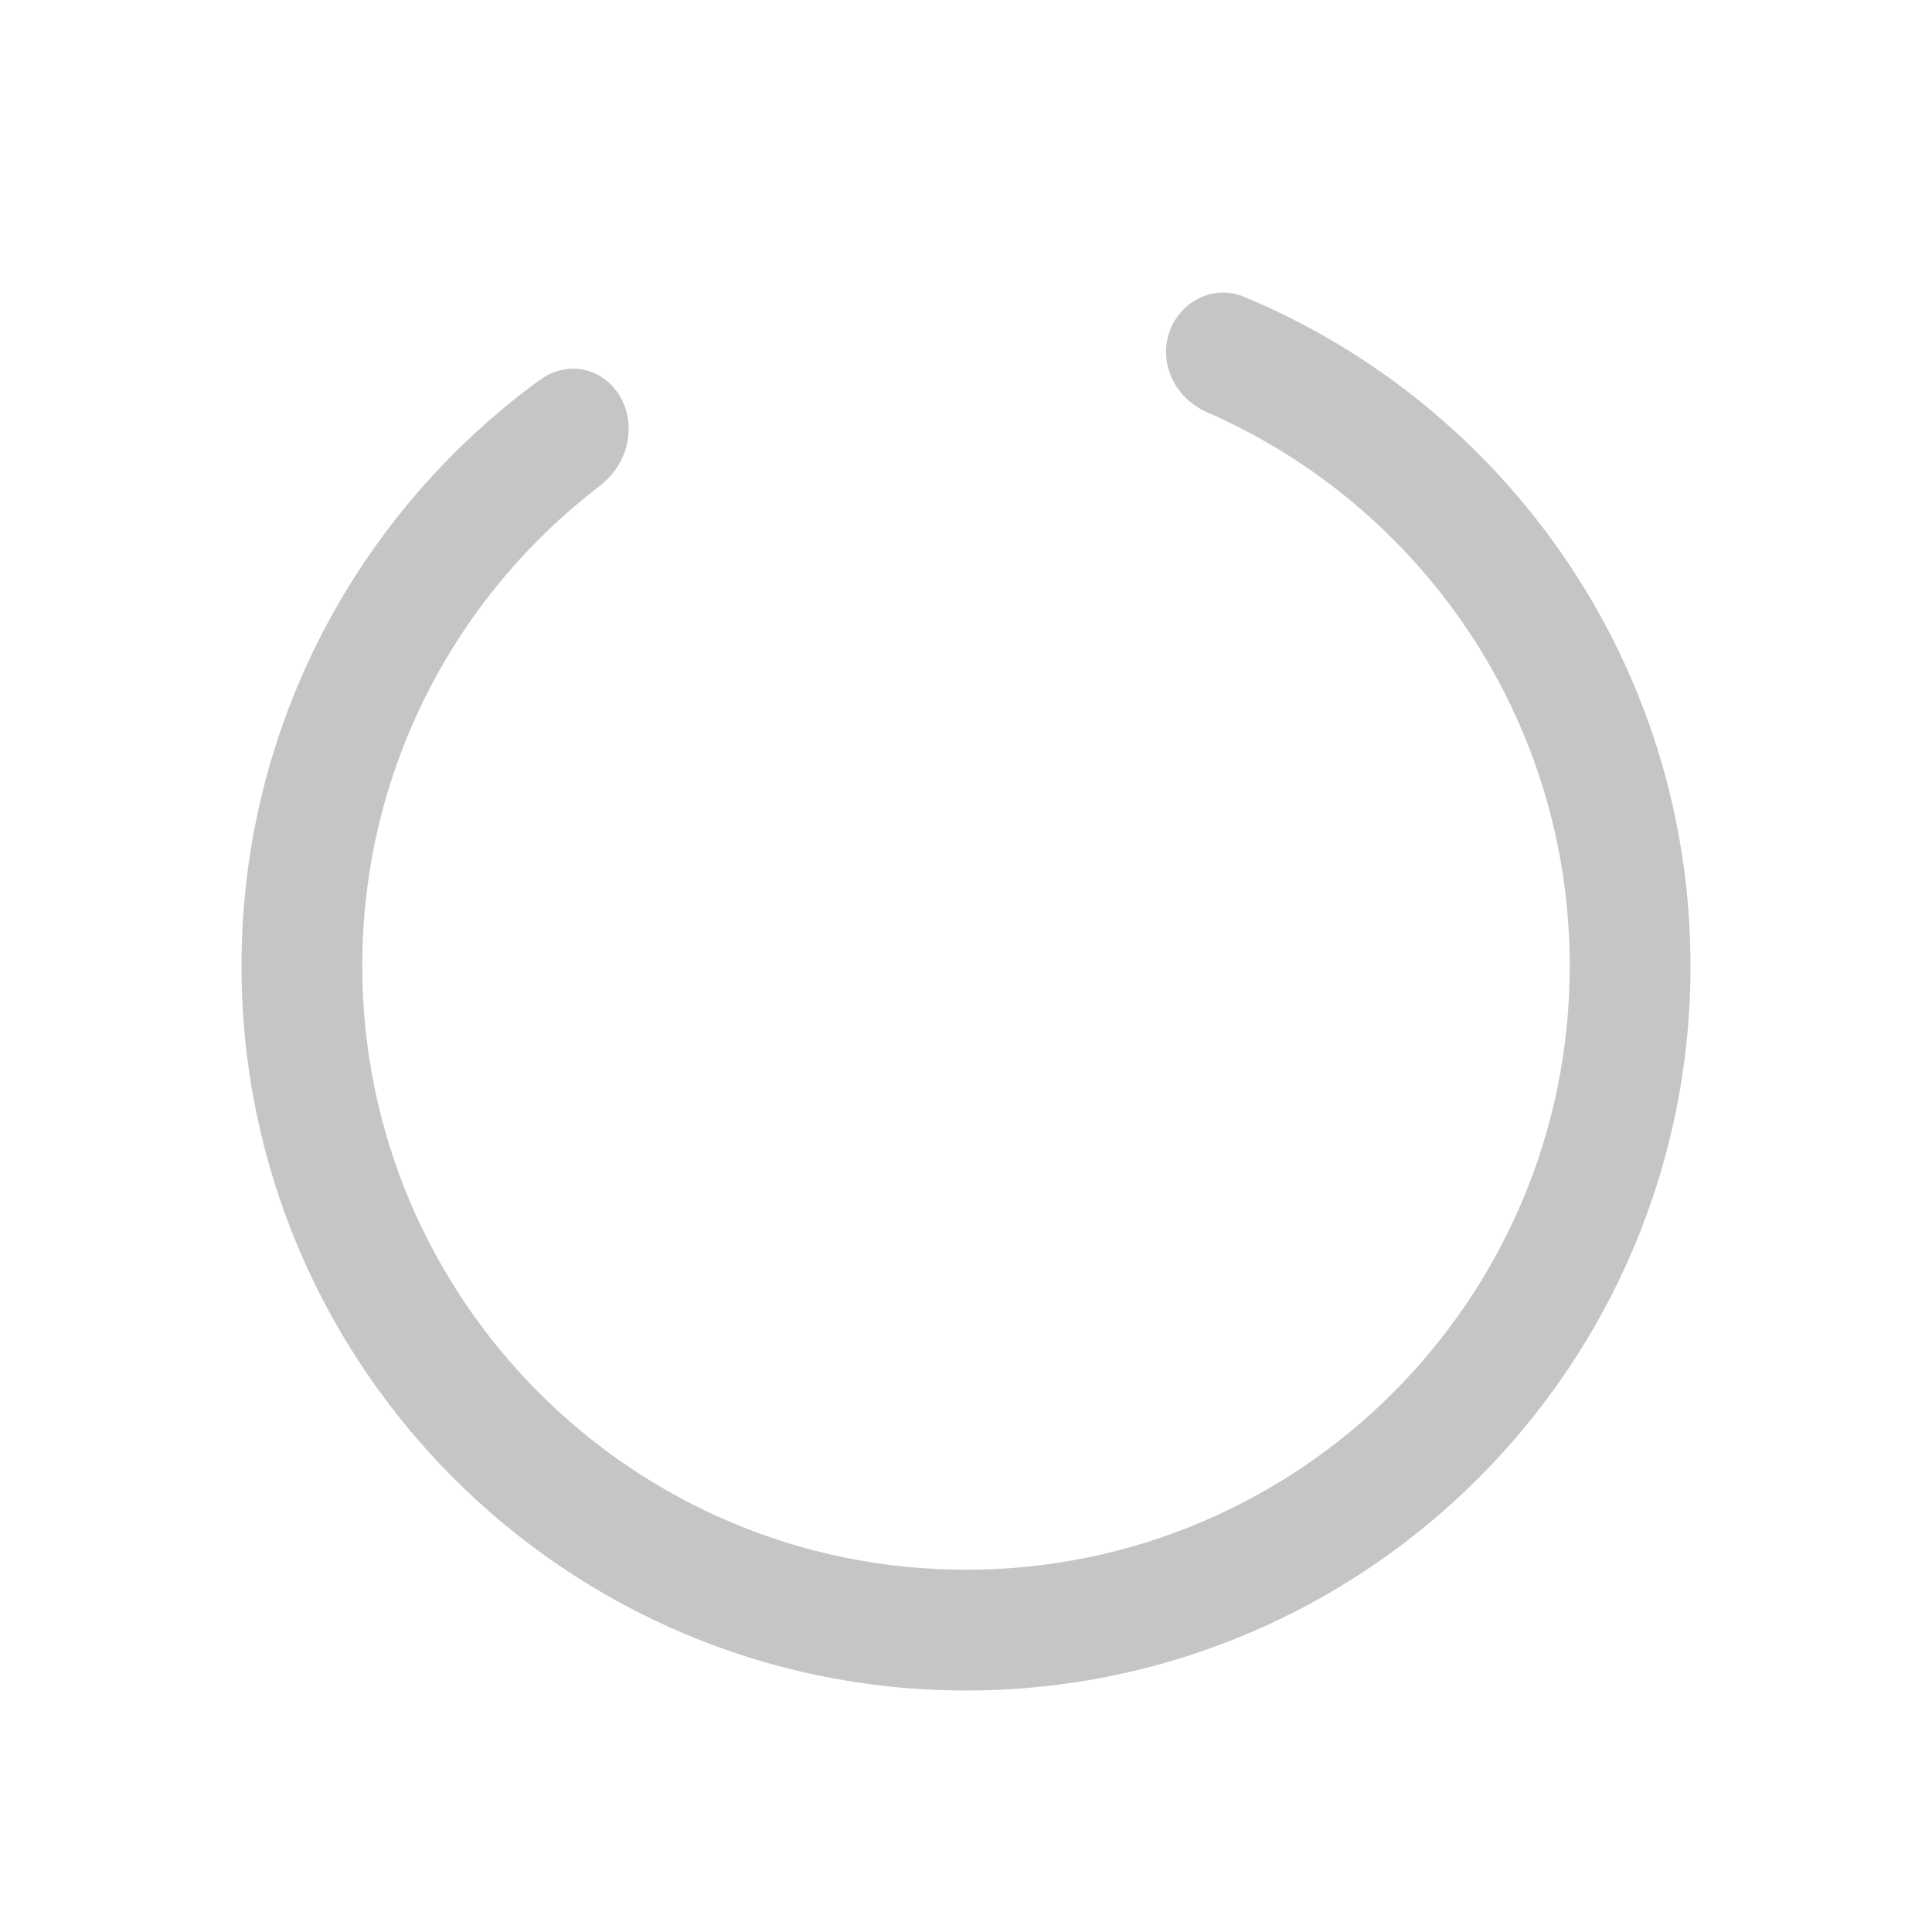
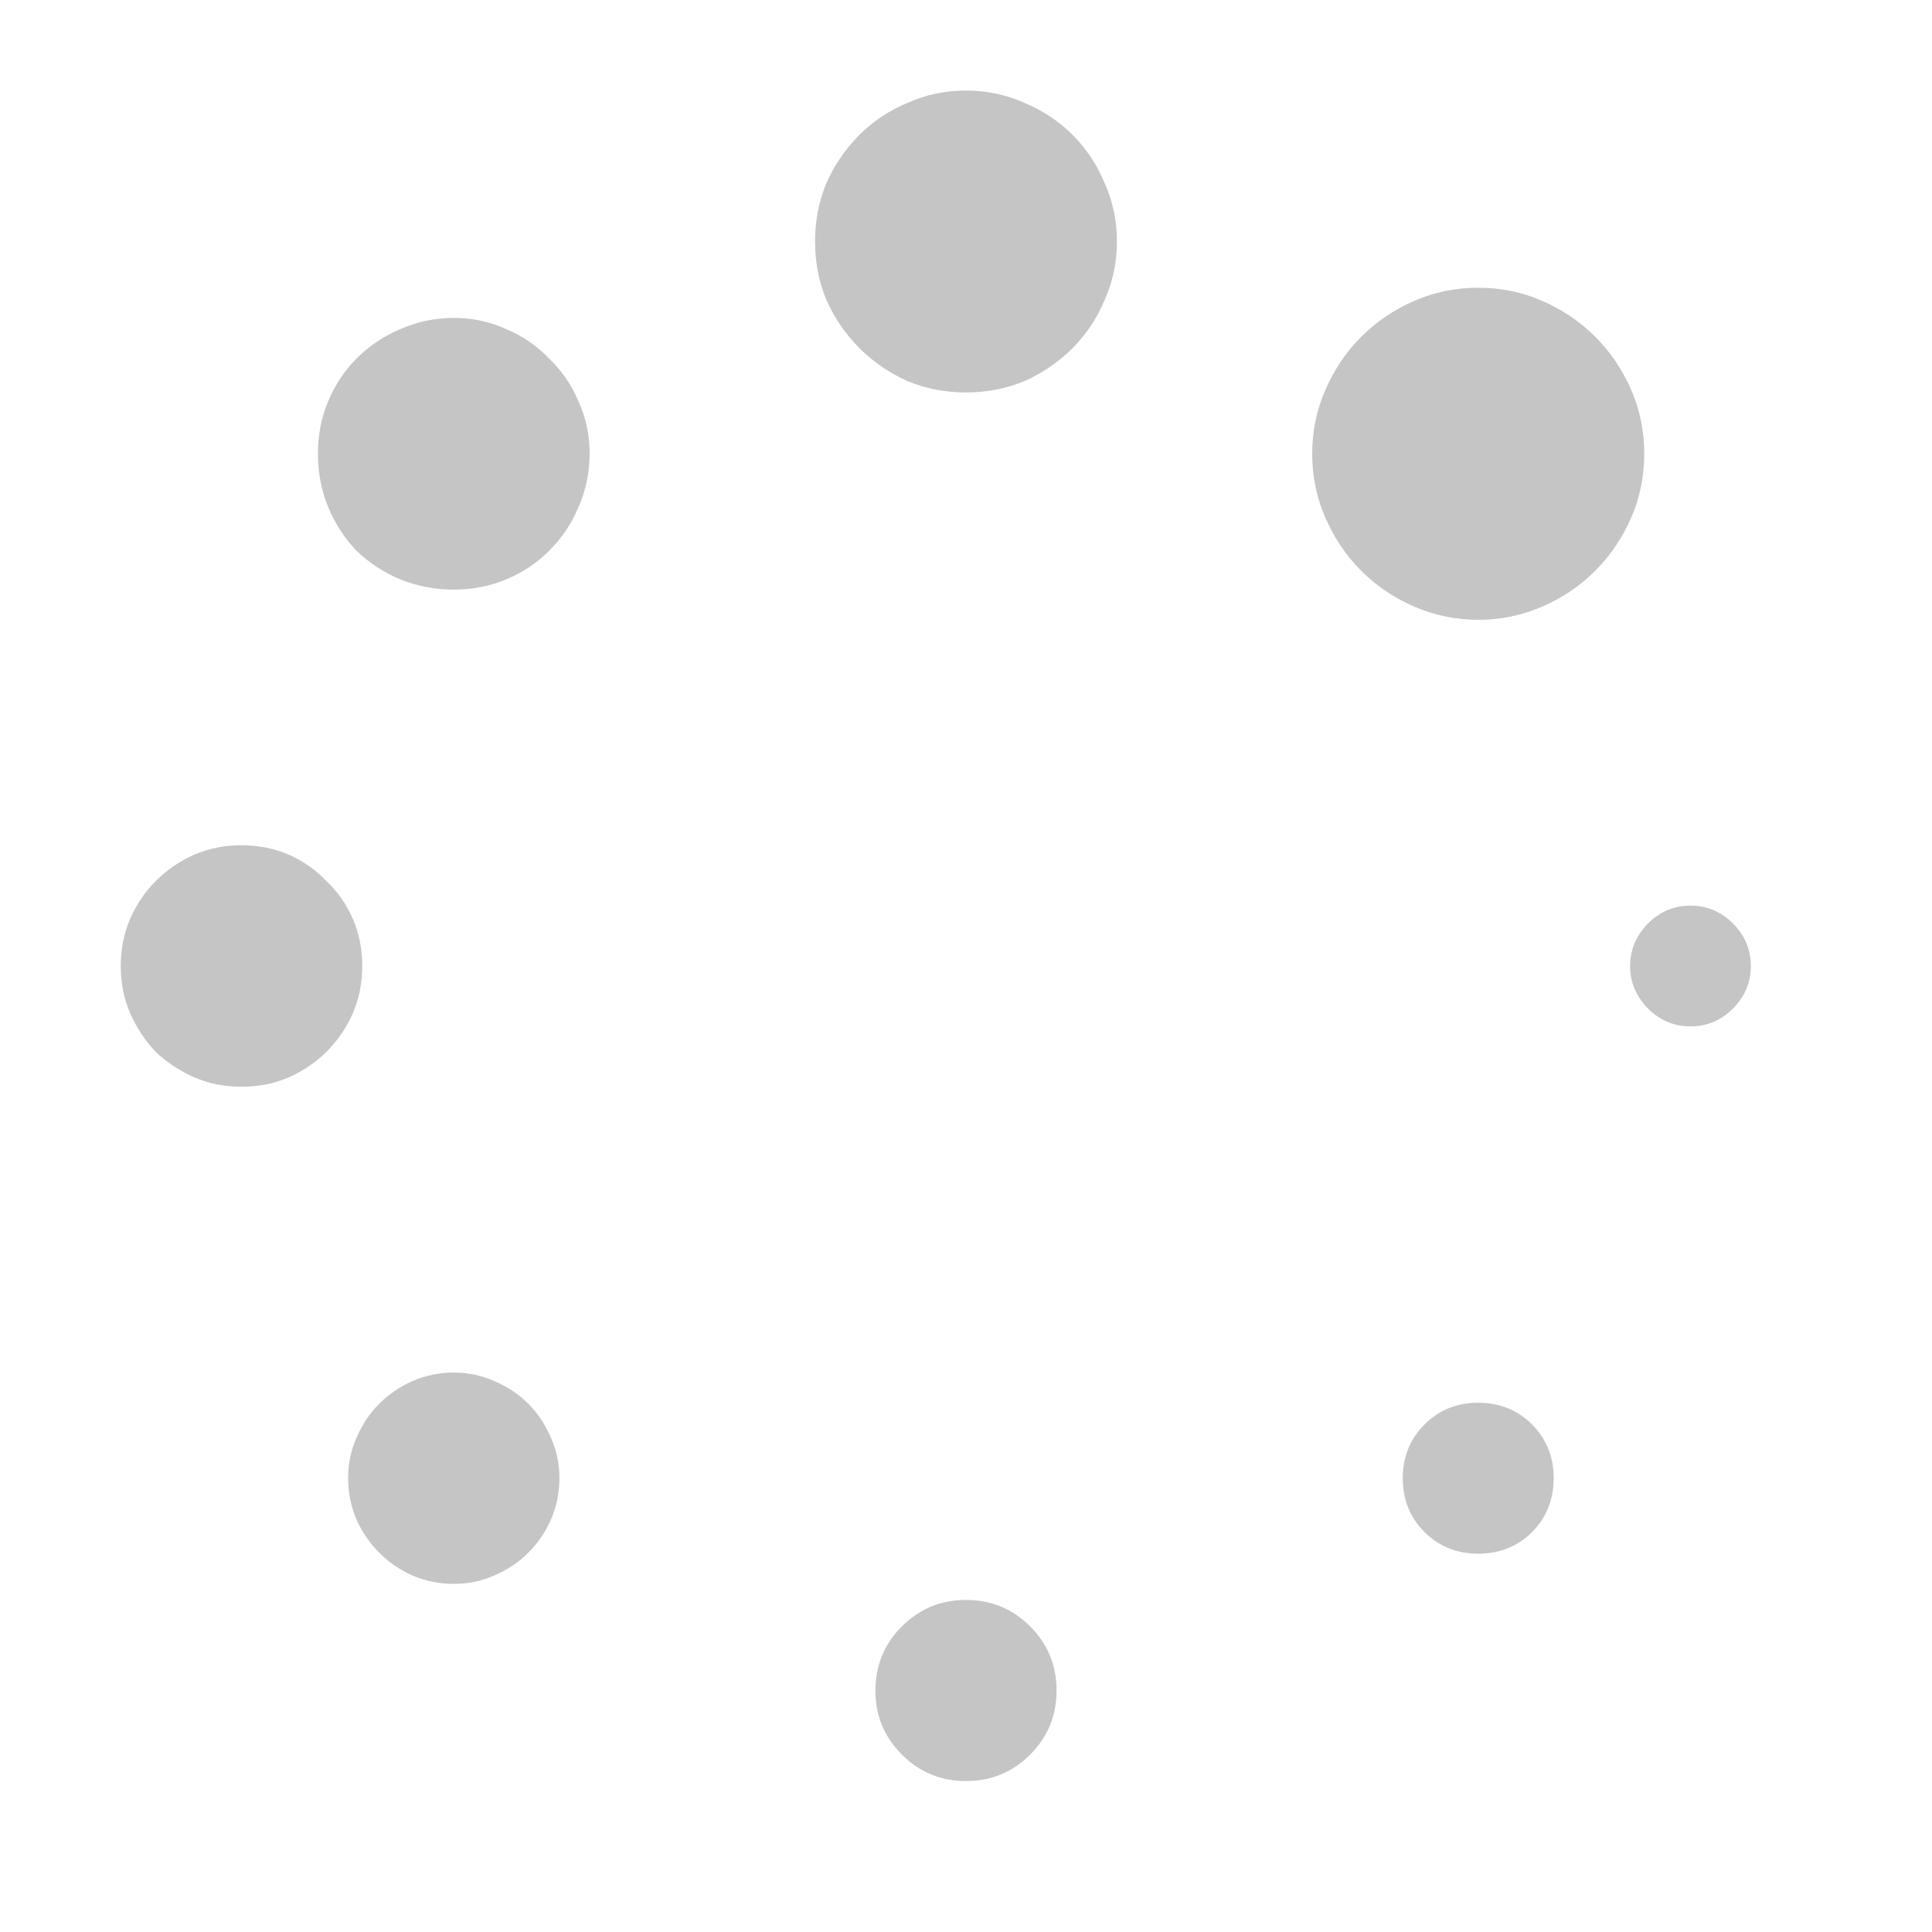
<svg xmlns="http://www.w3.org/2000/svg" width="16" height="16" viewBox="0 0 16 16" fill="none">
-   <path fill-rule="evenodd" clip-rule="evenodd" d="M5.178 3.729C5.327 3.258 4.862 2.861 4.463 3.152C2.97 4.244 2 6.009 2 8C2 11.313 4.686 14 8 14C11.314 14 14 11.313 14 8C14 5.502 12.474 3.361 10.303 2.458C10.047 2.351 9.764 2.499 9.68 2.763V2.763C9.597 3.026 9.743 3.304 9.996 3.414C11.764 4.185 13 5.948 13 8C13 10.761 10.761 13 8 13C5.239 13 3 10.761 3 8C3 6.38 3.77 4.94 4.965 4.026C5.064 3.95 5.14 3.848 5.178 3.729V3.729Z" fill="#C5C5C5" />
+   <path d="M8 0.75C8.172 0.75 8.333 0.784 8.484 0.852C8.635 0.914 8.768 1.003 8.883 1.117C8.997 1.232 9.086 1.365 9.148 1.516C9.216 1.667 9.25 1.828 9.25 2C9.25 2.172 9.216 2.333 9.148 2.484C9.086 2.635 8.997 2.768 8.883 2.883C8.768 2.997 8.635 3.089 8.484 3.156C8.333 3.219 8.172 3.25 8 3.25C7.828 3.25 7.667 3.219 7.516 3.156C7.365 3.089 7.232 2.997 7.117 2.883C7.003 2.768 6.911 2.635 6.844 2.484C6.781 2.333 6.75 2.172 6.75 2C6.75 1.828 6.781 1.667 6.844 1.516C6.911 1.365 7.003 1.232 7.117 1.117C7.232 1.003 7.365 0.914 7.516 0.852C7.667 0.784 7.828 0.75 8 0.75ZM2.633 3.758C2.633 3.602 2.661 3.456 2.719 3.32C2.776 3.185 2.854 3.068 2.953 2.969C3.057 2.865 3.177 2.784 3.312 2.727C3.453 2.664 3.602 2.633 3.758 2.633C3.914 2.633 4.06 2.664 4.195 2.727C4.331 2.784 4.448 2.865 4.547 2.969C4.651 3.068 4.732 3.185 4.789 3.32C4.852 3.456 4.883 3.602 4.883 3.758C4.883 3.914 4.852 4.062 4.789 4.203C4.732 4.339 4.651 4.458 4.547 4.562C4.448 4.661 4.331 4.74 4.195 4.797C4.06 4.854 3.914 4.883 3.758 4.883C3.602 4.883 3.453 4.854 3.312 4.797C3.177 4.74 3.057 4.661 2.953 4.562C2.854 4.458 2.776 4.339 2.719 4.203C2.661 4.062 2.633 3.914 2.633 3.758ZM2 7C2.141 7 2.271 7.026 2.391 7.078C2.51 7.13 2.615 7.203 2.703 7.297C2.797 7.385 2.87 7.49 2.922 7.609C2.974 7.729 3 7.859 3 8C3 8.141 2.974 8.271 2.922 8.391C2.87 8.51 2.797 8.617 2.703 8.711C2.615 8.799 2.51 8.87 2.391 8.922C2.271 8.974 2.141 9 2 9C1.859 9 1.729 8.974 1.609 8.922C1.49 8.87 1.383 8.799 1.289 8.711C1.201 8.617 1.13 8.51 1.078 8.391C1.026 8.271 1 8.141 1 8C1 7.859 1.026 7.729 1.078 7.609C1.13 7.49 1.201 7.385 1.289 7.297C1.383 7.203 1.49 7.13 1.609 7.078C1.729 7.026 1.859 7 2 7ZM2.883 12.242C2.883 12.122 2.906 12.01 2.953 11.906C3 11.797 3.062 11.703 3.141 11.625C3.219 11.547 3.31 11.484 3.414 11.438C3.523 11.391 3.638 11.367 3.758 11.367C3.878 11.367 3.99 11.391 4.094 11.438C4.203 11.484 4.297 11.547 4.375 11.625C4.453 11.703 4.516 11.797 4.562 11.906C4.609 12.01 4.633 12.122 4.633 12.242C4.633 12.362 4.609 12.477 4.562 12.586C4.516 12.69 4.453 12.781 4.375 12.859C4.297 12.938 4.203 13 4.094 13.047C3.99 13.094 3.878 13.117 3.758 13.117C3.638 13.117 3.523 13.094 3.414 13.047C3.31 13 3.219 12.938 3.141 12.859C3.062 12.781 3 12.69 2.953 12.586C2.906 12.477 2.883 12.362 2.883 12.242ZM8 13.25C8.208 13.25 8.385 13.323 8.531 13.469C8.677 13.615 8.75 13.792 8.75 14C8.75 14.208 8.677 14.385 8.531 14.531C8.385 14.677 8.208 14.75 8 14.75C7.792 14.75 7.615 14.677 7.469 14.531C7.323 14.385 7.25 14.208 7.25 14C7.25 13.792 7.323 13.615 7.469 13.469C7.615 13.323 7.792 13.25 8 13.25ZM11.617 12.242C11.617 12.065 11.677 11.917 11.797 11.797C11.917 11.677 12.065 11.617 12.242 11.617C12.419 11.617 12.568 11.677 12.688 11.797C12.807 11.917 12.867 12.065 12.867 12.242C12.867 12.419 12.807 12.568 12.688 12.688C12.568 12.807 12.419 12.867 12.242 12.867C12.065 12.867 11.917 12.807 11.797 12.688C11.677 12.568 11.617 12.419 11.617 12.242ZM14 7.5C14.135 7.5 14.253 7.549 14.352 7.648C14.45 7.747 14.5 7.865 14.5 8C14.5 8.135 14.45 8.253 14.352 8.352C14.253 8.451 14.135 8.5 14 8.5C13.865 8.5 13.747 8.451 13.648 8.352C13.55 8.253 13.5 8.135 13.5 8C13.5 7.865 13.55 7.747 13.648 7.648C13.747 7.549 13.865 7.5 14 7.5ZM12.242 2.383C12.43 2.383 12.607 2.419 12.773 2.492C12.94 2.565 13.086 2.664 13.211 2.789C13.336 2.914 13.435 3.06 13.508 3.227C13.581 3.393 13.617 3.57 13.617 3.758C13.617 3.945 13.581 4.122 13.508 4.289C13.435 4.456 13.336 4.602 13.211 4.727C13.086 4.852 12.94 4.951 12.773 5.023C12.607 5.096 12.43 5.133 12.242 5.133C12.055 5.133 11.878 5.096 11.711 5.023C11.544 4.951 11.398 4.852 11.273 4.727C11.148 4.602 11.05 4.456 10.977 4.289C10.904 4.122 10.867 3.945 10.867 3.758C10.867 3.57 10.904 3.393 10.977 3.227C11.05 3.06 11.148 2.914 11.273 2.789C11.398 2.664 11.544 2.565 11.711 2.492C11.878 2.419 12.055 2.383 12.242 2.383Z" fill="#C5C5C5" />
</svg>
